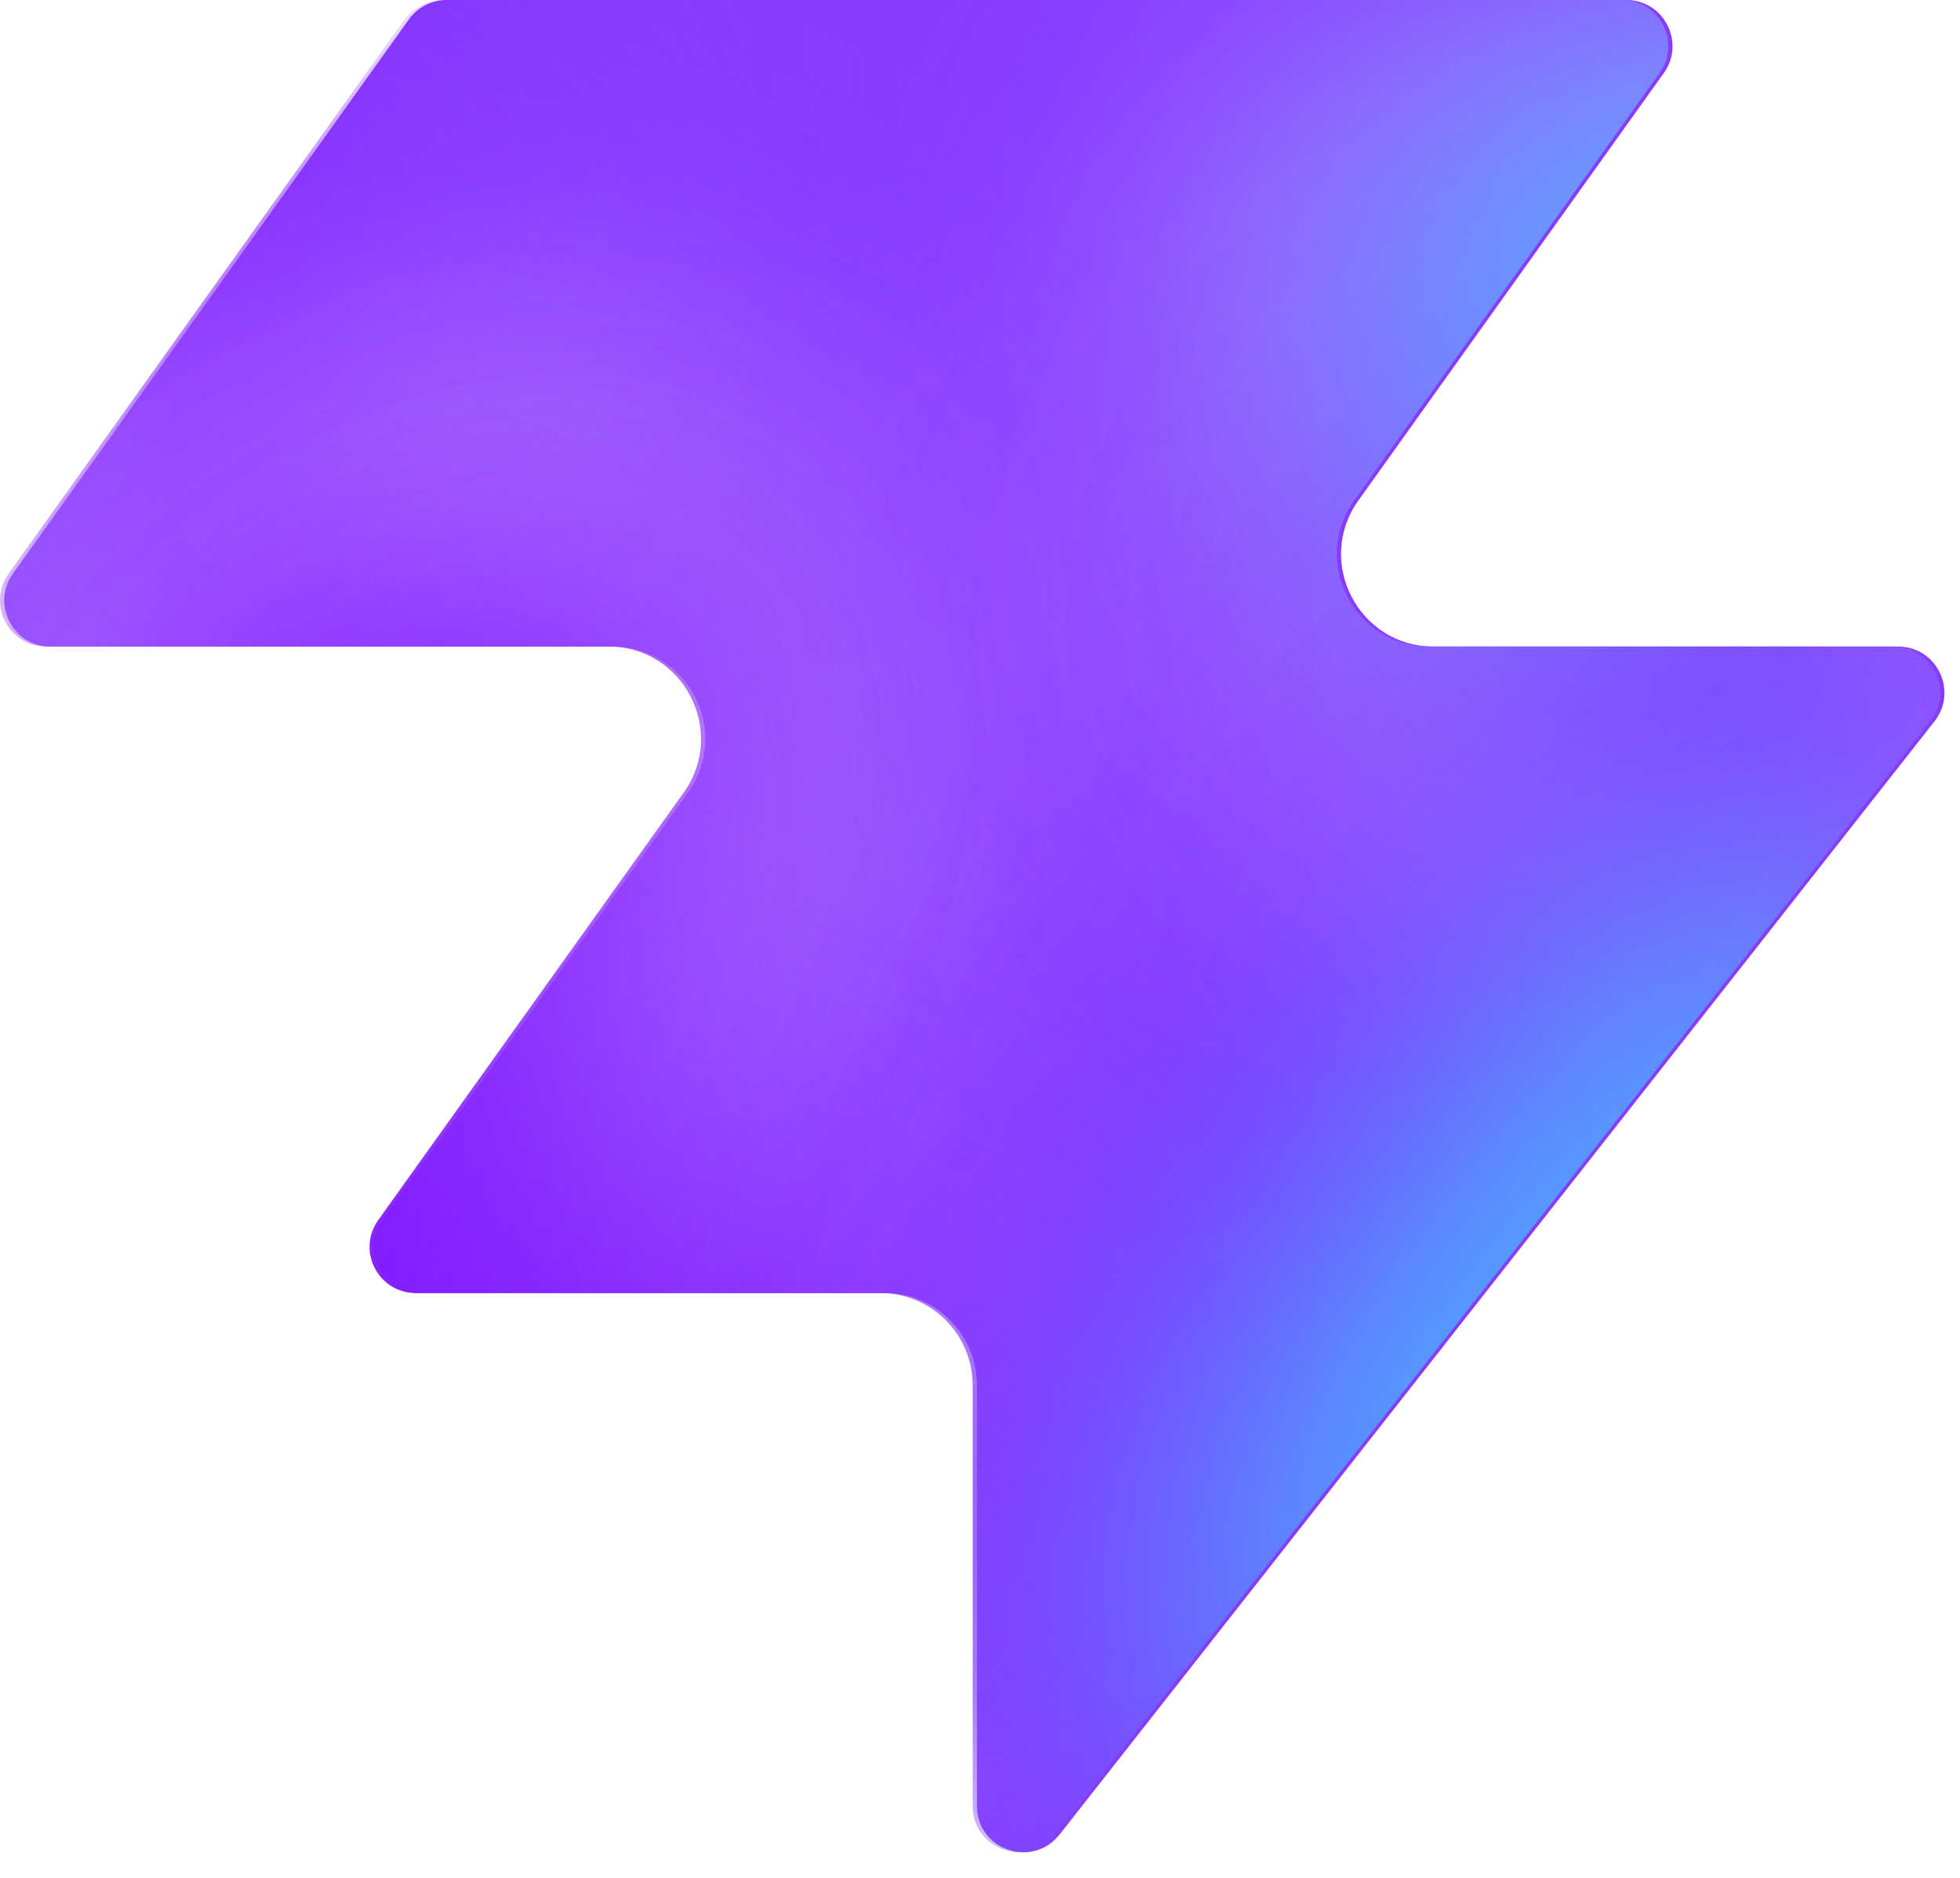
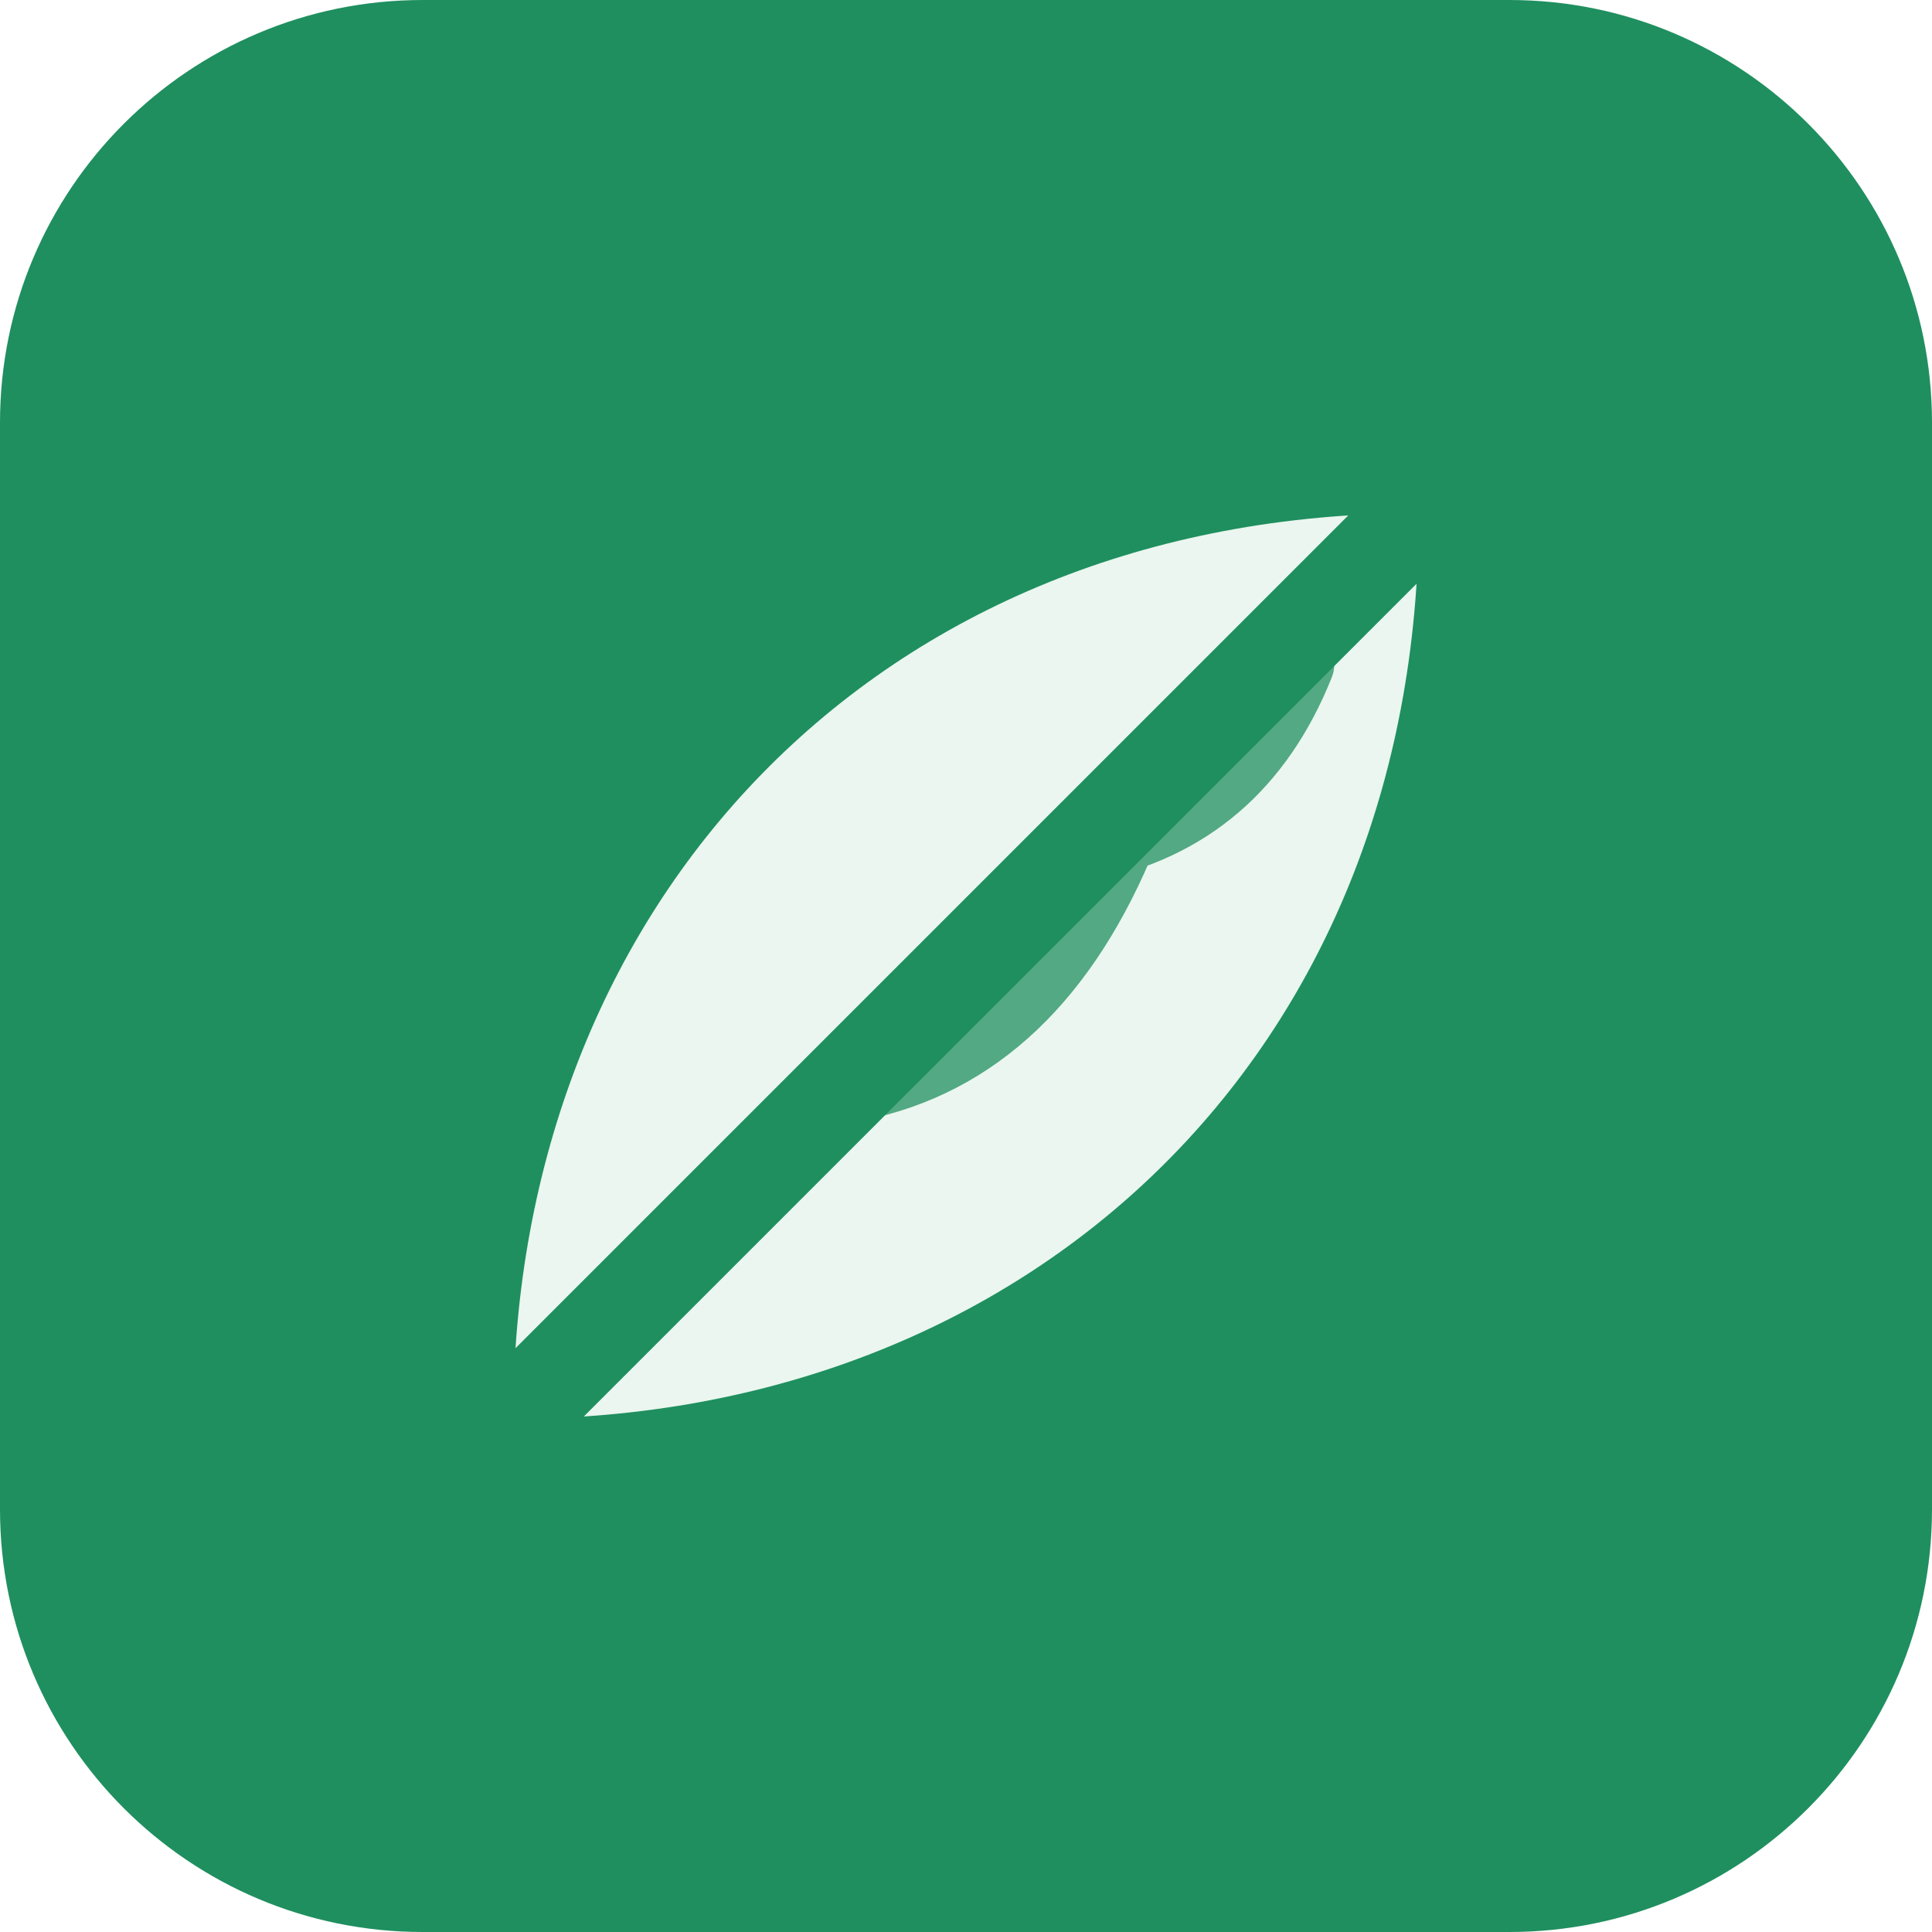
- <svg xmlns="http://www.w3.org/2000/svg" width="48" height="46" fill="none" viewBox="0 0 48 46">
-   <path fill="#863bff" d="M25.946 44.938c-.664.845-2.021.375-2.021-.698V33.937a2.26 2.26 0 0 0-2.262-2.262H10.287c-.92 0-1.456-1.04-.92-1.788l7.48-10.471c1.07-1.497 0-3.578-1.842-3.578H1.237c-.92 0-1.456-1.04-.92-1.788L10.013.474c.214-.297.556-.474.92-.474h28.894c.92 0 1.456 1.04.92 1.788l-7.48 10.471c-1.07 1.498 0 3.579 1.842 3.579h11.377c.943 0 1.473 1.088.89 1.83L25.947 44.94z" style="fill:#863bff;fill:color(display-p3 .525 .23 1);fill-opacity:1" />
-   <mask id="a" width="48" height="46" x="0" y="0" maskUnits="userSpaceOnUse" style="mask-type:alpha">
-     <path fill="#000" d="M25.842 44.938c-.664.844-2.021.375-2.021-.698V33.937a2.26 2.26 0 0 0-2.262-2.262H10.183c-.92 0-1.456-1.04-.92-1.788l7.48-10.471c1.07-1.498 0-3.579-1.842-3.579H1.133c-.92 0-1.456-1.04-.92-1.787L9.91.473c.214-.297.556-.474.92-.474h28.894c.92 0 1.456 1.04.92 1.788l-7.48 10.471c-1.07 1.498 0 3.578 1.842 3.578h11.377c.943 0 1.473 1.088.89 1.832L25.843 44.94z" style="fill:#000;fill-opacity:1" />
-   </mask>
-   <g mask="url(#a)">
-     <g filter="url(#b)">
-       <ellipse cx="5.508" cy="14.704" fill="#ede6ff" rx="5.508" ry="14.704" style="fill:#ede6ff;fill:color(display-p3 .927 .903 1);fill-opacity:1" transform="matrix(.00324 1 1 -.00324 -4.47 31.516)" />
-     </g>
-     <g filter="url(#c)">
-       <ellipse cx="10.399" cy="29.851" fill="#ede6ff" rx="10.399" ry="29.851" style="fill:#ede6ff;fill:color(display-p3 .927 .903 1);fill-opacity:1" transform="matrix(.00324 1 1 -.00324 -39.328 7.883)" />
-     </g>
-     <g filter="url(#d)">
-       <ellipse cx="5.508" cy="30.487" fill="#7e14ff" rx="5.508" ry="30.487" style="fill:#7e14ff;fill:color(display-p3 .492 .077 1);fill-opacity:1" transform="rotate(89.814 -25.913 -14.639)scale(1 -1)" />
-     </g>
-     <g filter="url(#e)">
-       <ellipse cx="5.508" cy="30.599" fill="#7e14ff" rx="5.508" ry="30.599" style="fill:#7e14ff;fill:color(display-p3 .492 .077 1);fill-opacity:1" transform="rotate(89.814 -32.644 -3.334)scale(1 -1)" />
-     </g>
-     <g filter="url(#f)">
-       <ellipse cx="5.508" cy="30.599" fill="#7e14ff" rx="5.508" ry="30.599" style="fill:#7e14ff;fill:color(display-p3 .492 .077 1);fill-opacity:1" transform="matrix(.00324 1 1 -.00324 -34.34 30.47)" />
-     </g>
-     <g filter="url(#g)">
-       <ellipse cx="14.072" cy="22.078" fill="#ede6ff" rx="14.072" ry="22.078" style="fill:#ede6ff;fill:color(display-p3 .927 .903 1);fill-opacity:1" transform="rotate(93.35 24.506 48.493)scale(-1 1)" />
-     </g>
-     <g filter="url(#h)">
-       <ellipse cx="3.47" cy="21.501" fill="#7e14ff" rx="3.47" ry="21.501" style="fill:#7e14ff;fill:color(display-p3 .492 .077 1);fill-opacity:1" transform="rotate(89.009 28.708 47.59)scale(-1 1)" />
-     </g>
-     <g filter="url(#i)">
-       <ellipse cx="3.47" cy="21.501" fill="#7e14ff" rx="3.47" ry="21.501" style="fill:#7e14ff;fill:color(display-p3 .492 .077 1);fill-opacity:1" transform="rotate(89.009 28.708 47.59)scale(-1 1)" />
-     </g>
-     <g filter="url(#j)">
-       <ellipse cx=".387" cy="8.972" fill="#7e14ff" rx="4.407" ry="29.108" style="fill:#7e14ff;fill:color(display-p3 .492 .077 1);fill-opacity:1" transform="rotate(39.51 .387 8.972)" />
-     </g>
-     <g filter="url(#k)">
-       <ellipse cx="47.523" cy="-6.092" fill="#7e14ff" rx="4.407" ry="29.108" style="fill:#7e14ff;fill:color(display-p3 .492 .077 1);fill-opacity:1" transform="rotate(37.892 47.523 -6.092)" />
-     </g>
-     <g filter="url(#l)">
-       <ellipse cx="41.412" cy="6.333" fill="#47bfff" rx="5.971" ry="9.665" style="fill:#47bfff;fill:color(display-p3 .28 .748 1);fill-opacity:1" transform="rotate(37.892 41.412 6.333)" />
-     </g>
-     <g filter="url(#m)">
-       <ellipse cx="-1.879" cy="38.332" fill="#7e14ff" rx="4.407" ry="29.108" style="fill:#7e14ff;fill:color(display-p3 .492 .077 1);fill-opacity:1" transform="rotate(37.892 -1.88 38.332)" />
-     </g>
-     <g filter="url(#n)">
-       <ellipse cx="-1.879" cy="38.332" fill="#7e14ff" rx="4.407" ry="29.108" style="fill:#7e14ff;fill:color(display-p3 .492 .077 1);fill-opacity:1" transform="rotate(37.892 -1.88 38.332)" />
-     </g>
-     <g filter="url(#o)">
-       <ellipse cx="35.651" cy="29.907" fill="#7e14ff" rx="4.407" ry="29.108" style="fill:#7e14ff;fill:color(display-p3 .492 .077 1);fill-opacity:1" transform="rotate(37.892 35.651 29.907)" />
-     </g>
-     <g filter="url(#p)">
-       <ellipse cx="38.418" cy="32.4" fill="#47bfff" rx="5.971" ry="15.297" style="fill:#47bfff;fill:color(display-p3 .28 .748 1);fill-opacity:1" transform="rotate(37.892 38.418 32.4)" />
-     </g>
-   </g>
-   <defs>
-     <filter id="b" width="60.045" height="41.654" x="-19.77" y="16.149" color-interpolation-filters="sRGB" filterUnits="userSpaceOnUse">
-       <feFlood flood-opacity="0" result="BackgroundImageFix" />
-       <feBlend in="SourceGraphic" in2="BackgroundImageFix" result="shape" />
-       <feGaussianBlur result="effect1_foregroundBlur_2002_17158" stdDeviation="7.659" />
-     </filter>
-     <filter id="c" width="90.34" height="51.437" x="-54.613" y="-7.533" color-interpolation-filters="sRGB" filterUnits="userSpaceOnUse">
-       <feFlood flood-opacity="0" result="BackgroundImageFix" />
-       <feBlend in="SourceGraphic" in2="BackgroundImageFix" result="shape" />
-       <feGaussianBlur result="effect1_foregroundBlur_2002_17158" stdDeviation="7.659" />
-     </filter>
-     <filter id="d" width="79.355" height="29.4" x="-49.64" y="2.03" color-interpolation-filters="sRGB" filterUnits="userSpaceOnUse">
-       <feFlood flood-opacity="0" result="BackgroundImageFix" />
-       <feBlend in="SourceGraphic" in2="BackgroundImageFix" result="shape" />
-       <feGaussianBlur result="effect1_foregroundBlur_2002_17158" stdDeviation="4.596" />
-     </filter>
-     <filter id="e" width="79.579" height="29.4" x="-45.045" y="20.029" color-interpolation-filters="sRGB" filterUnits="userSpaceOnUse">
-       <feFlood flood-opacity="0" result="BackgroundImageFix" />
-       <feBlend in="SourceGraphic" in2="BackgroundImageFix" result="shape" />
-       <feGaussianBlur result="effect1_foregroundBlur_2002_17158" stdDeviation="4.596" />
-     </filter>
-     <filter id="f" width="79.579" height="29.4" x="-43.513" y="21.178" color-interpolation-filters="sRGB" filterUnits="userSpaceOnUse">
-       <feFlood flood-opacity="0" result="BackgroundImageFix" />
-       <feBlend in="SourceGraphic" in2="BackgroundImageFix" result="shape" />
-       <feGaussianBlur result="effect1_foregroundBlur_2002_17158" stdDeviation="4.596" />
-     </filter>
-     <filter id="g" width="74.749" height="58.852" x="15.756" y="-17.901" color-interpolation-filters="sRGB" filterUnits="userSpaceOnUse">
-       <feFlood flood-opacity="0" result="BackgroundImageFix" />
-       <feBlend in="SourceGraphic" in2="BackgroundImageFix" result="shape" />
-       <feGaussianBlur result="effect1_foregroundBlur_2002_17158" stdDeviation="7.659" />
-     </filter>
-     <filter id="h" width="61.377" height="25.362" x="23.548" y="2.284" color-interpolation-filters="sRGB" filterUnits="userSpaceOnUse">
-       <feFlood flood-opacity="0" result="BackgroundImageFix" />
-       <feBlend in="SourceGraphic" in2="BackgroundImageFix" result="shape" />
-       <feGaussianBlur result="effect1_foregroundBlur_2002_17158" stdDeviation="4.596" />
-     </filter>
-     <filter id="i" width="61.377" height="25.362" x="23.548" y="2.284" color-interpolation-filters="sRGB" filterUnits="userSpaceOnUse">
-       <feFlood flood-opacity="0" result="BackgroundImageFix" />
-       <feBlend in="SourceGraphic" in2="BackgroundImageFix" result="shape" />
-       <feGaussianBlur result="effect1_foregroundBlur_2002_17158" stdDeviation="4.596" />
-     </filter>
-     <filter id="j" width="56.045" height="63.649" x="-27.636" y="-22.853" color-interpolation-filters="sRGB" filterUnits="userSpaceOnUse">
-       <feFlood flood-opacity="0" result="BackgroundImageFix" />
-       <feBlend in="SourceGraphic" in2="BackgroundImageFix" result="shape" />
-       <feGaussianBlur result="effect1_foregroundBlur_2002_17158" stdDeviation="4.596" />
-     </filter>
-     <filter id="k" width="54.814" height="64.646" x="20.116" y="-38.415" color-interpolation-filters="sRGB" filterUnits="userSpaceOnUse">
-       <feFlood flood-opacity="0" result="BackgroundImageFix" />
-       <feBlend in="SourceGraphic" in2="BackgroundImageFix" result="shape" />
-       <feGaussianBlur result="effect1_foregroundBlur_2002_17158" stdDeviation="4.596" />
-     </filter>
-     <filter id="l" width="33.541" height="35.313" x="24.641" y="-11.323" color-interpolation-filters="sRGB" filterUnits="userSpaceOnUse">
-       <feFlood flood-opacity="0" result="BackgroundImageFix" />
-       <feBlend in="SourceGraphic" in2="BackgroundImageFix" result="shape" />
-       <feGaussianBlur result="effect1_foregroundBlur_2002_17158" stdDeviation="4.596" />
-     </filter>
-     <filter id="m" width="54.814" height="64.646" x="-29.286" y="6.009" color-interpolation-filters="sRGB" filterUnits="userSpaceOnUse">
-       <feFlood flood-opacity="0" result="BackgroundImageFix" />
-       <feBlend in="SourceGraphic" in2="BackgroundImageFix" result="shape" />
-       <feGaussianBlur result="effect1_foregroundBlur_2002_17158" stdDeviation="4.596" />
-     </filter>
-     <filter id="n" width="54.814" height="64.646" x="-29.286" y="6.009" color-interpolation-filters="sRGB" filterUnits="userSpaceOnUse">
-       <feFlood flood-opacity="0" result="BackgroundImageFix" />
-       <feBlend in="SourceGraphic" in2="BackgroundImageFix" result="shape" />
-       <feGaussianBlur result="effect1_foregroundBlur_2002_17158" stdDeviation="4.596" />
-     </filter>
-     <filter id="o" width="54.814" height="64.646" x="8.244" y="-2.416" color-interpolation-filters="sRGB" filterUnits="userSpaceOnUse">
-       <feFlood flood-opacity="0" result="BackgroundImageFix" />
-       <feBlend in="SourceGraphic" in2="BackgroundImageFix" result="shape" />
-       <feGaussianBlur result="effect1_foregroundBlur_2002_17158" stdDeviation="4.596" />
-     </filter>
-     <filter id="p" width="39.409" height="43.623" x="18.713" y="10.588" color-interpolation-filters="sRGB" filterUnits="userSpaceOnUse">
-       <feFlood flood-opacity="0" result="BackgroundImageFix" />
-       <feBlend in="SourceGraphic" in2="BackgroundImageFix" result="shape" />
-       <feGaussianBlur result="effect1_foregroundBlur_2002_17158" stdDeviation="4.596" />
-     </filter>
-   </defs>
+ <svg xmlns="http://www.w3.org/2000/svg" width="64" height="64" viewBox="0 0 64 64">
+   <rect width="64" height="64" rx="14" fill="#1f8f5f" />
+   <path d="M17 47C17 30 29 17 47 17c0 18-13 30-30 30Z" fill="#eaf6ef" />
+   <path d="M17 47C25 39 34 30 47 17" stroke="#1f8f5f" stroke-width="3.2" stroke-linecap="round" fill="none" />
+   <path d="M28 36q6-1 9-8M36 28q5-1 7-6" stroke="#1f8f5f" stroke-width="2.4" stroke-linecap="round" fill="none" opacity="0.75" />
</svg>
